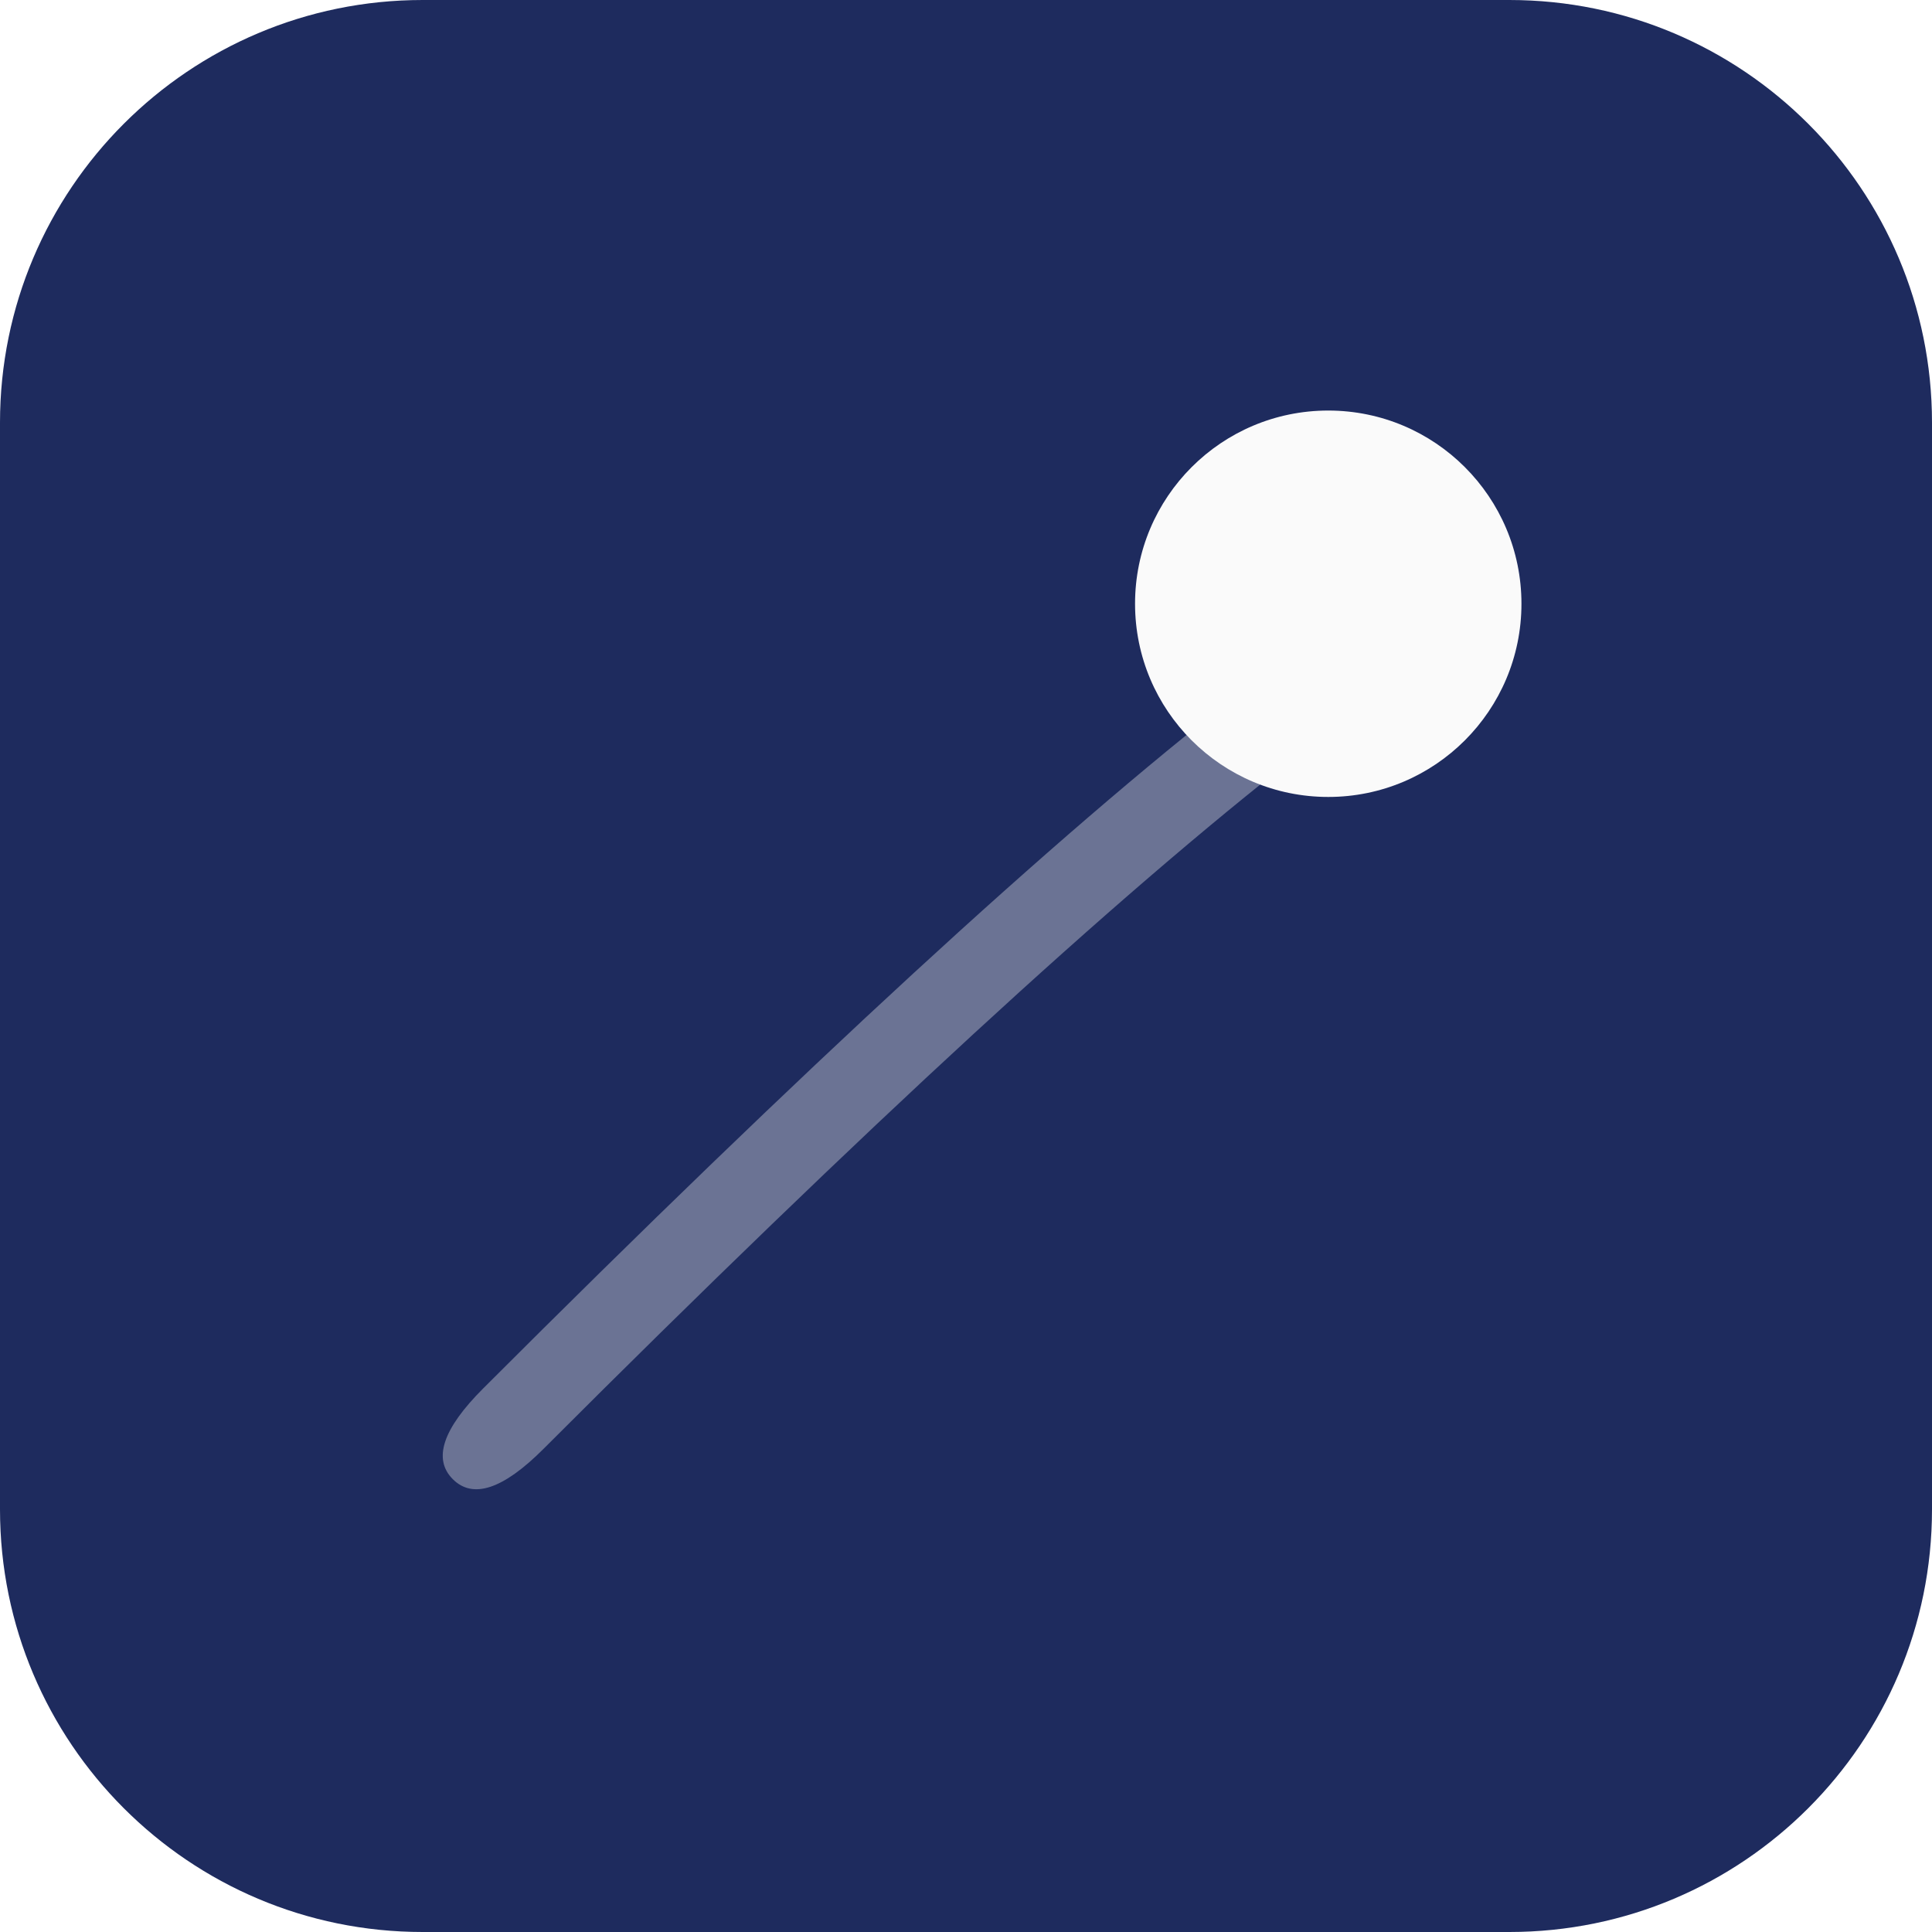
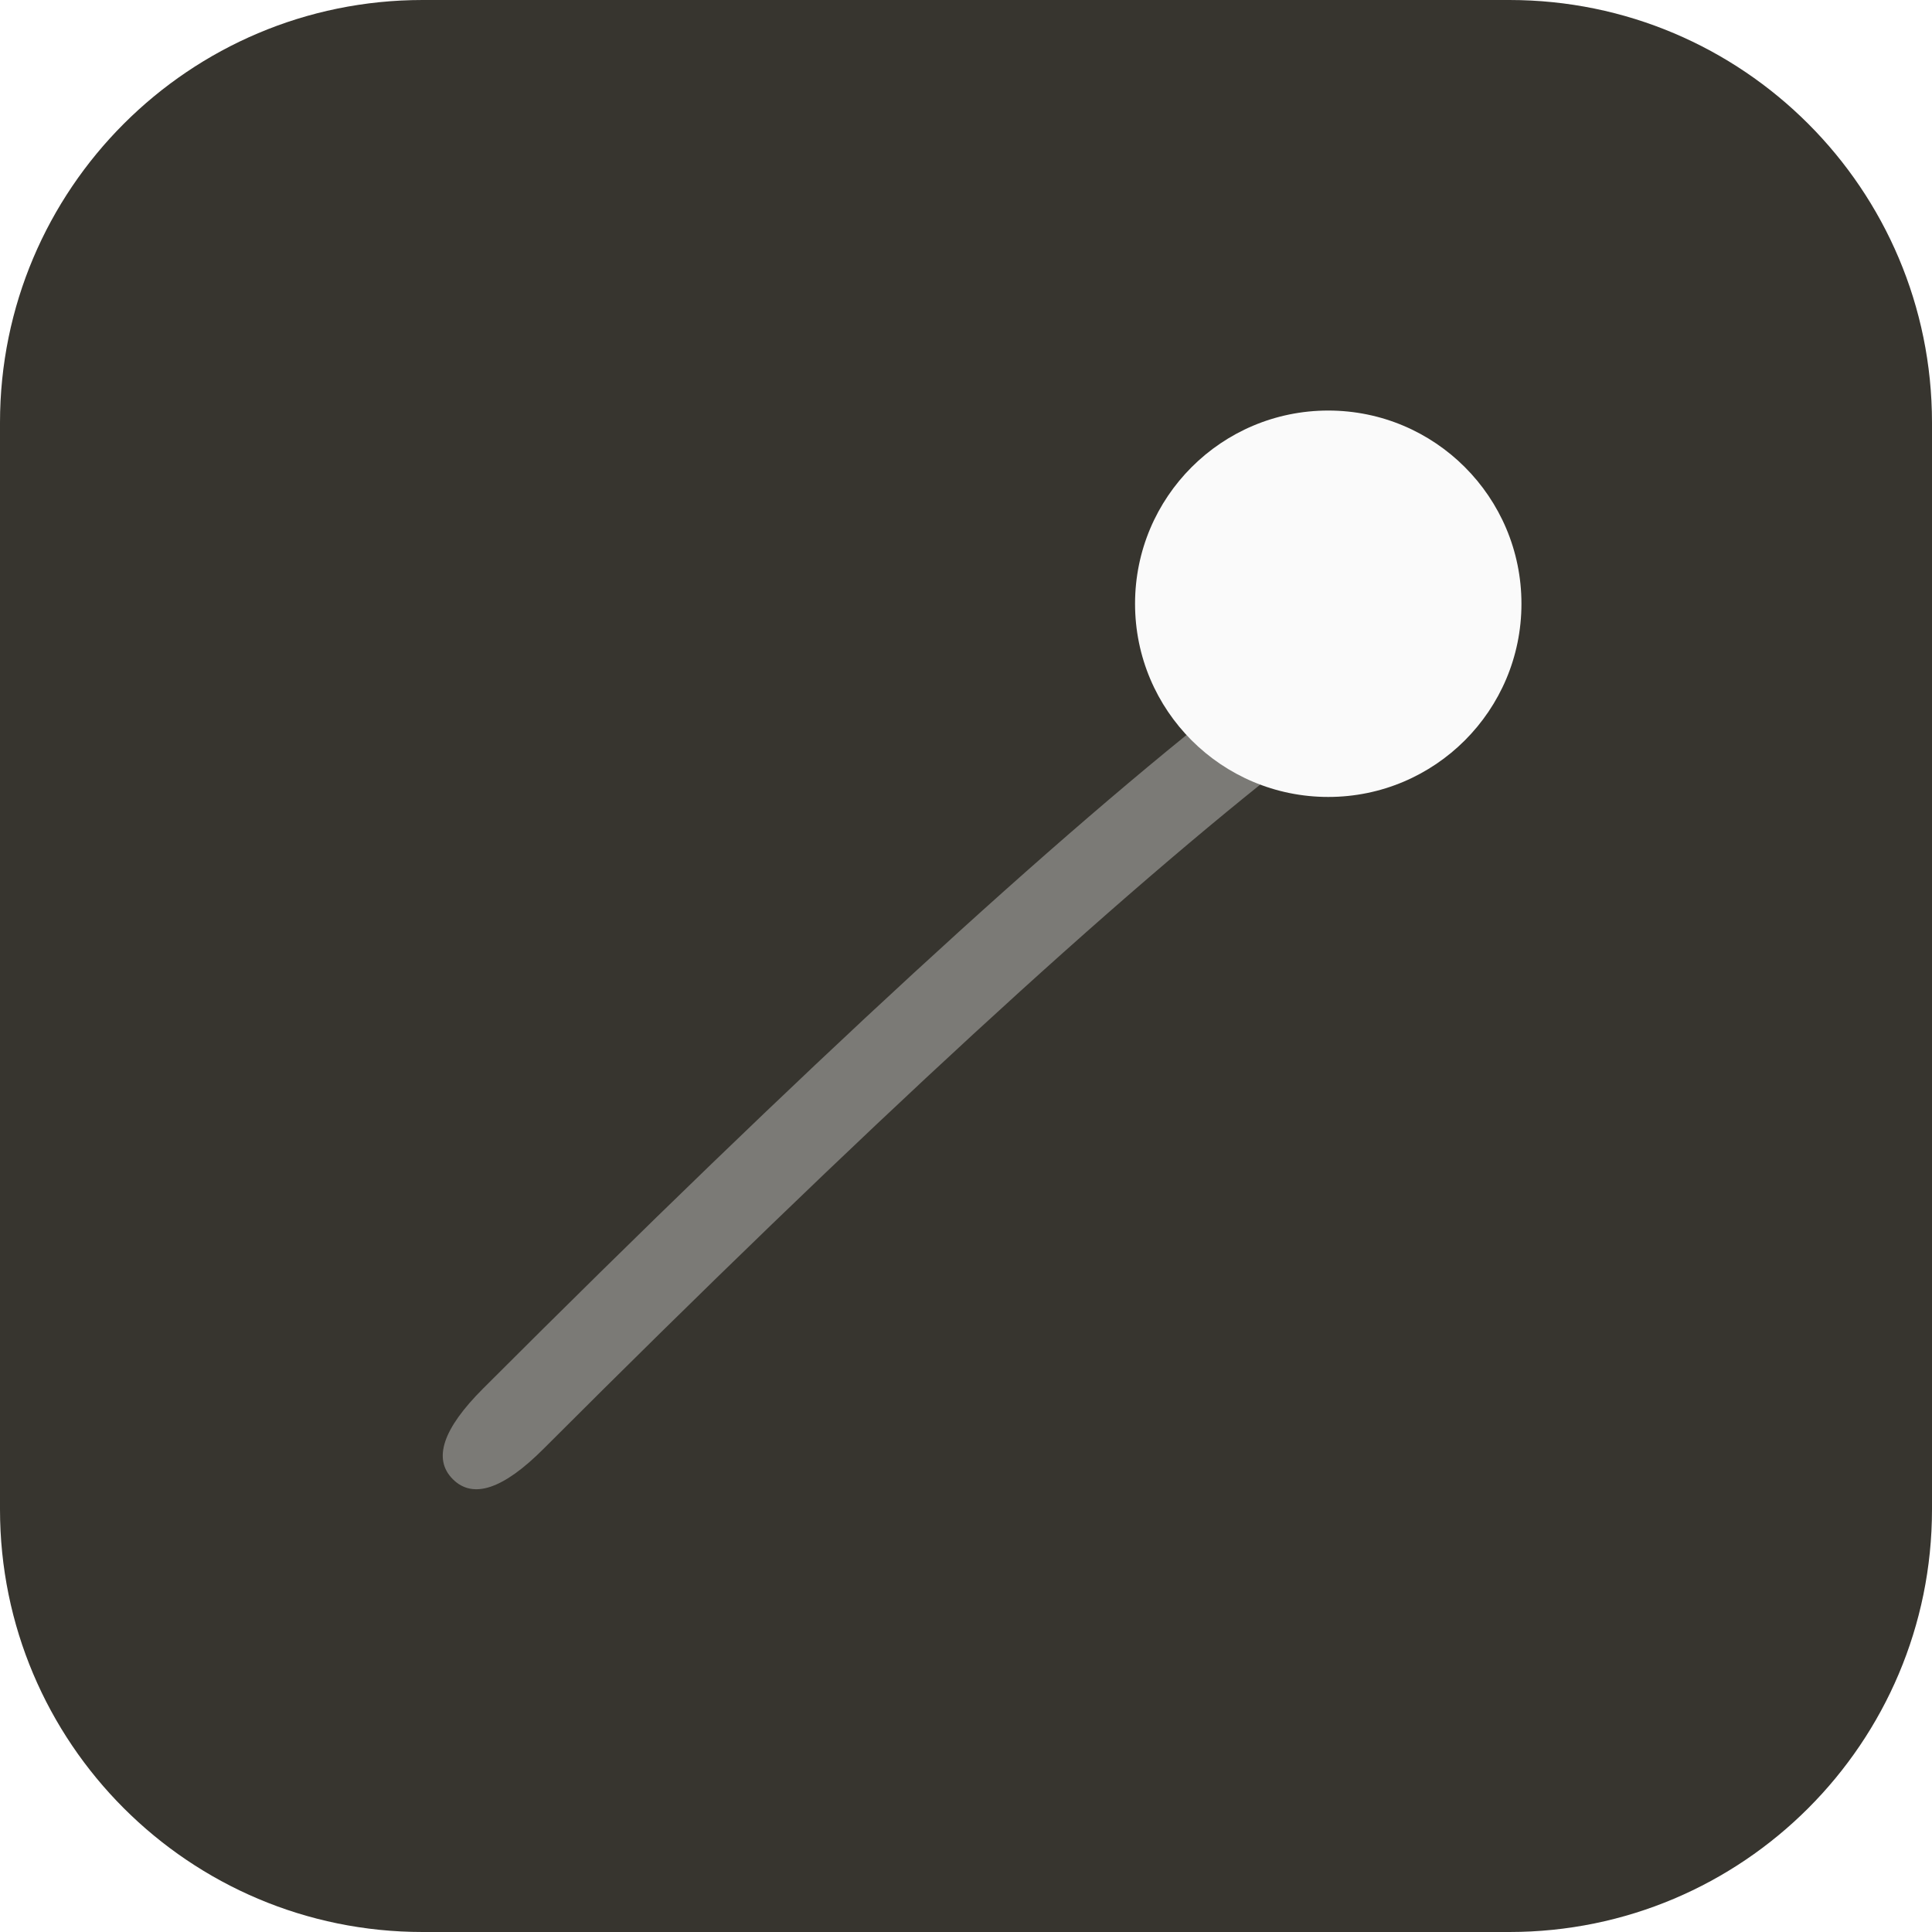
<svg xmlns="http://www.w3.org/2000/svg" viewBox="0 0 32 32" aria-label="Artifact">
-   <rect width="32" height="32" rx="7" fill="#1e2b5e" />
+   <rect width="32" height="32" rx="7" fill="#37352f" />
  <path d="M 20.5 11.5 Q 16 15, 8 23 Q 7 24, 7.5 24.5 Q 8 25, 9 24 Q 17 16, 21.5 12.5 Z" fill="#fafafa" opacity="0.35" />
  <circle cx="22" cy="10" r="3.2" fill="#fafafa" />
</svg>
